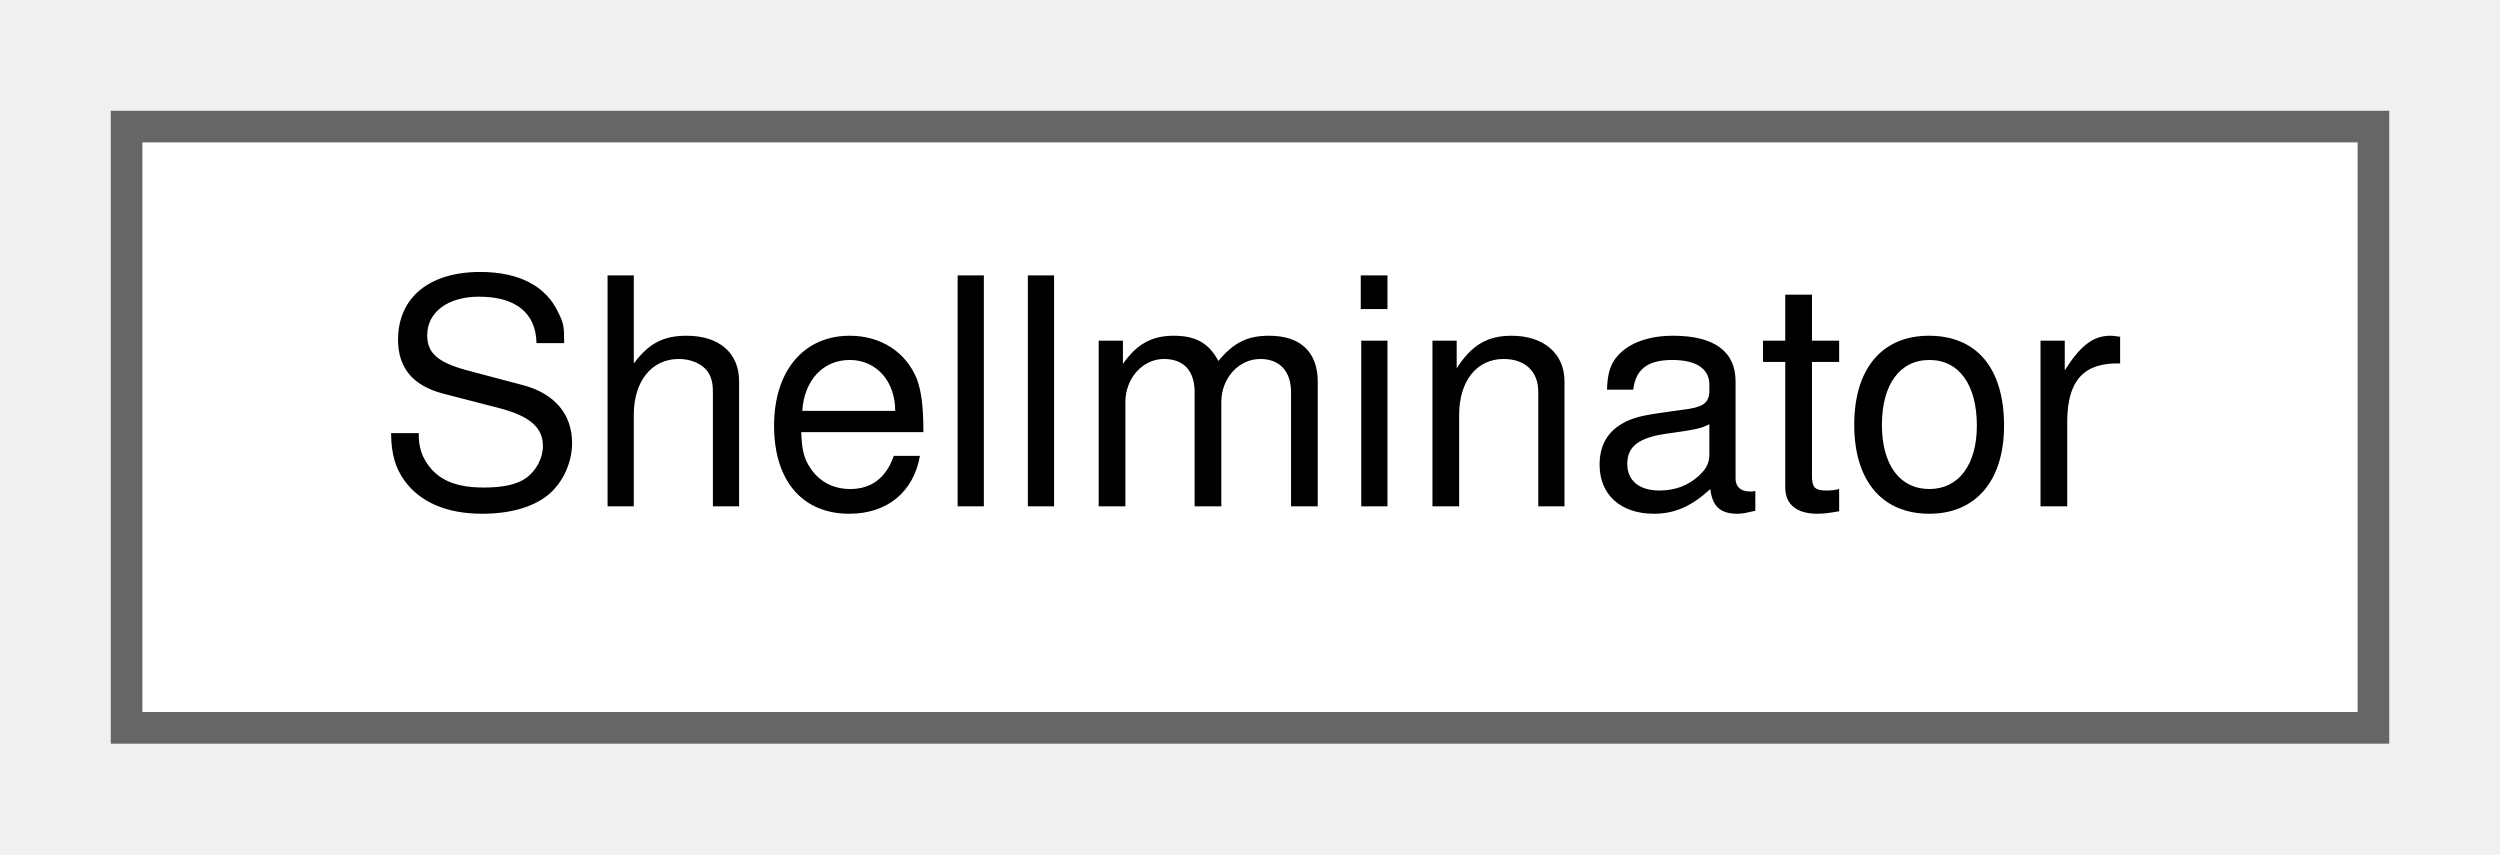
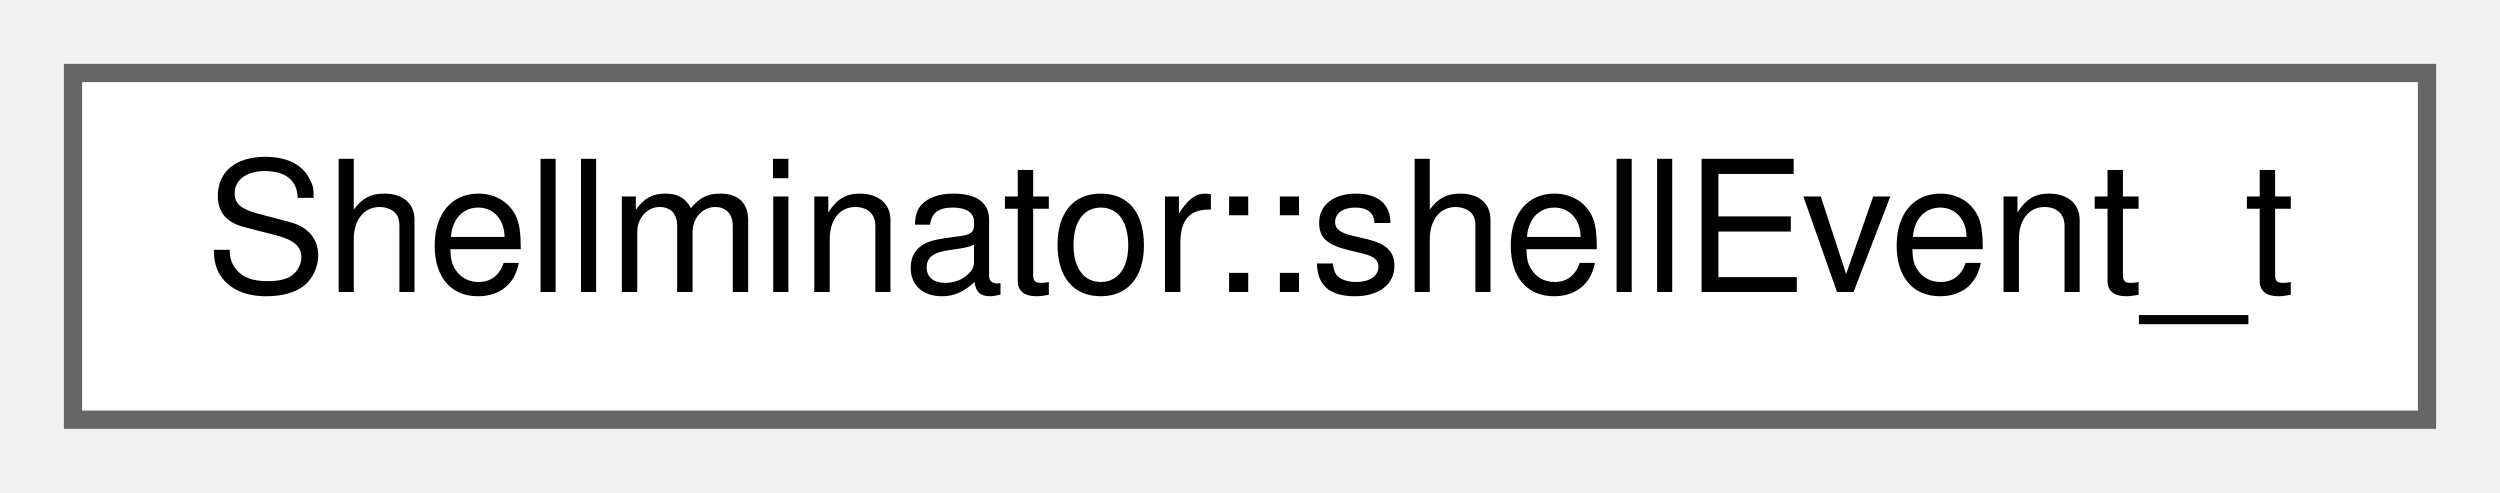
- <svg xmlns="http://www.w3.org/2000/svg" xmlns:xlink="http://www.w3.org/1999/xlink" width="79pt" height="27pt" viewBox="0.00 0.00 79.00 27.00">
+ <svg xmlns="http://www.w3.org/2000/svg" xmlns:xlink="http://www.w3.org/1999/xlink" width="137pt" height="27pt" viewBox="0.00 0.00 137.00 27.00">
  <g id="graph0" class="graph" transform="scale(1 1) rotate(0) translate(4 23)">
    <g id="node1" class="node">
      <g id="a_node1">
-         <a xlink:href="class_shellminator.html" target="_top" xlink:title="Shellminator object.">
-           <polygon fill="white" stroke="#666666" points="71,-19 0,-19 0,0 71,0 71,-19" />
-           <text text-anchor="middle" x="35.5" y="-7" font-family="Helvetica,sans-Serif" font-size="10.00">Shellminator</text>
+         <a xlink:href="struct_shellminator_1_1shell_event__t.html" target="_top" xlink:title="Shell event structure.">
+           <polygon fill="white" stroke="#666666" points="129,-19 0,-19 0,0 129,0 129,-19" />
+           <text text-anchor="middle" x="64.5" y="-7" font-family="Helvetica,sans-Serif" font-size="10.00">Shellminator::shellEvent_t</text>
        </a>
      </g>
    </g>
  </g>
</svg>
